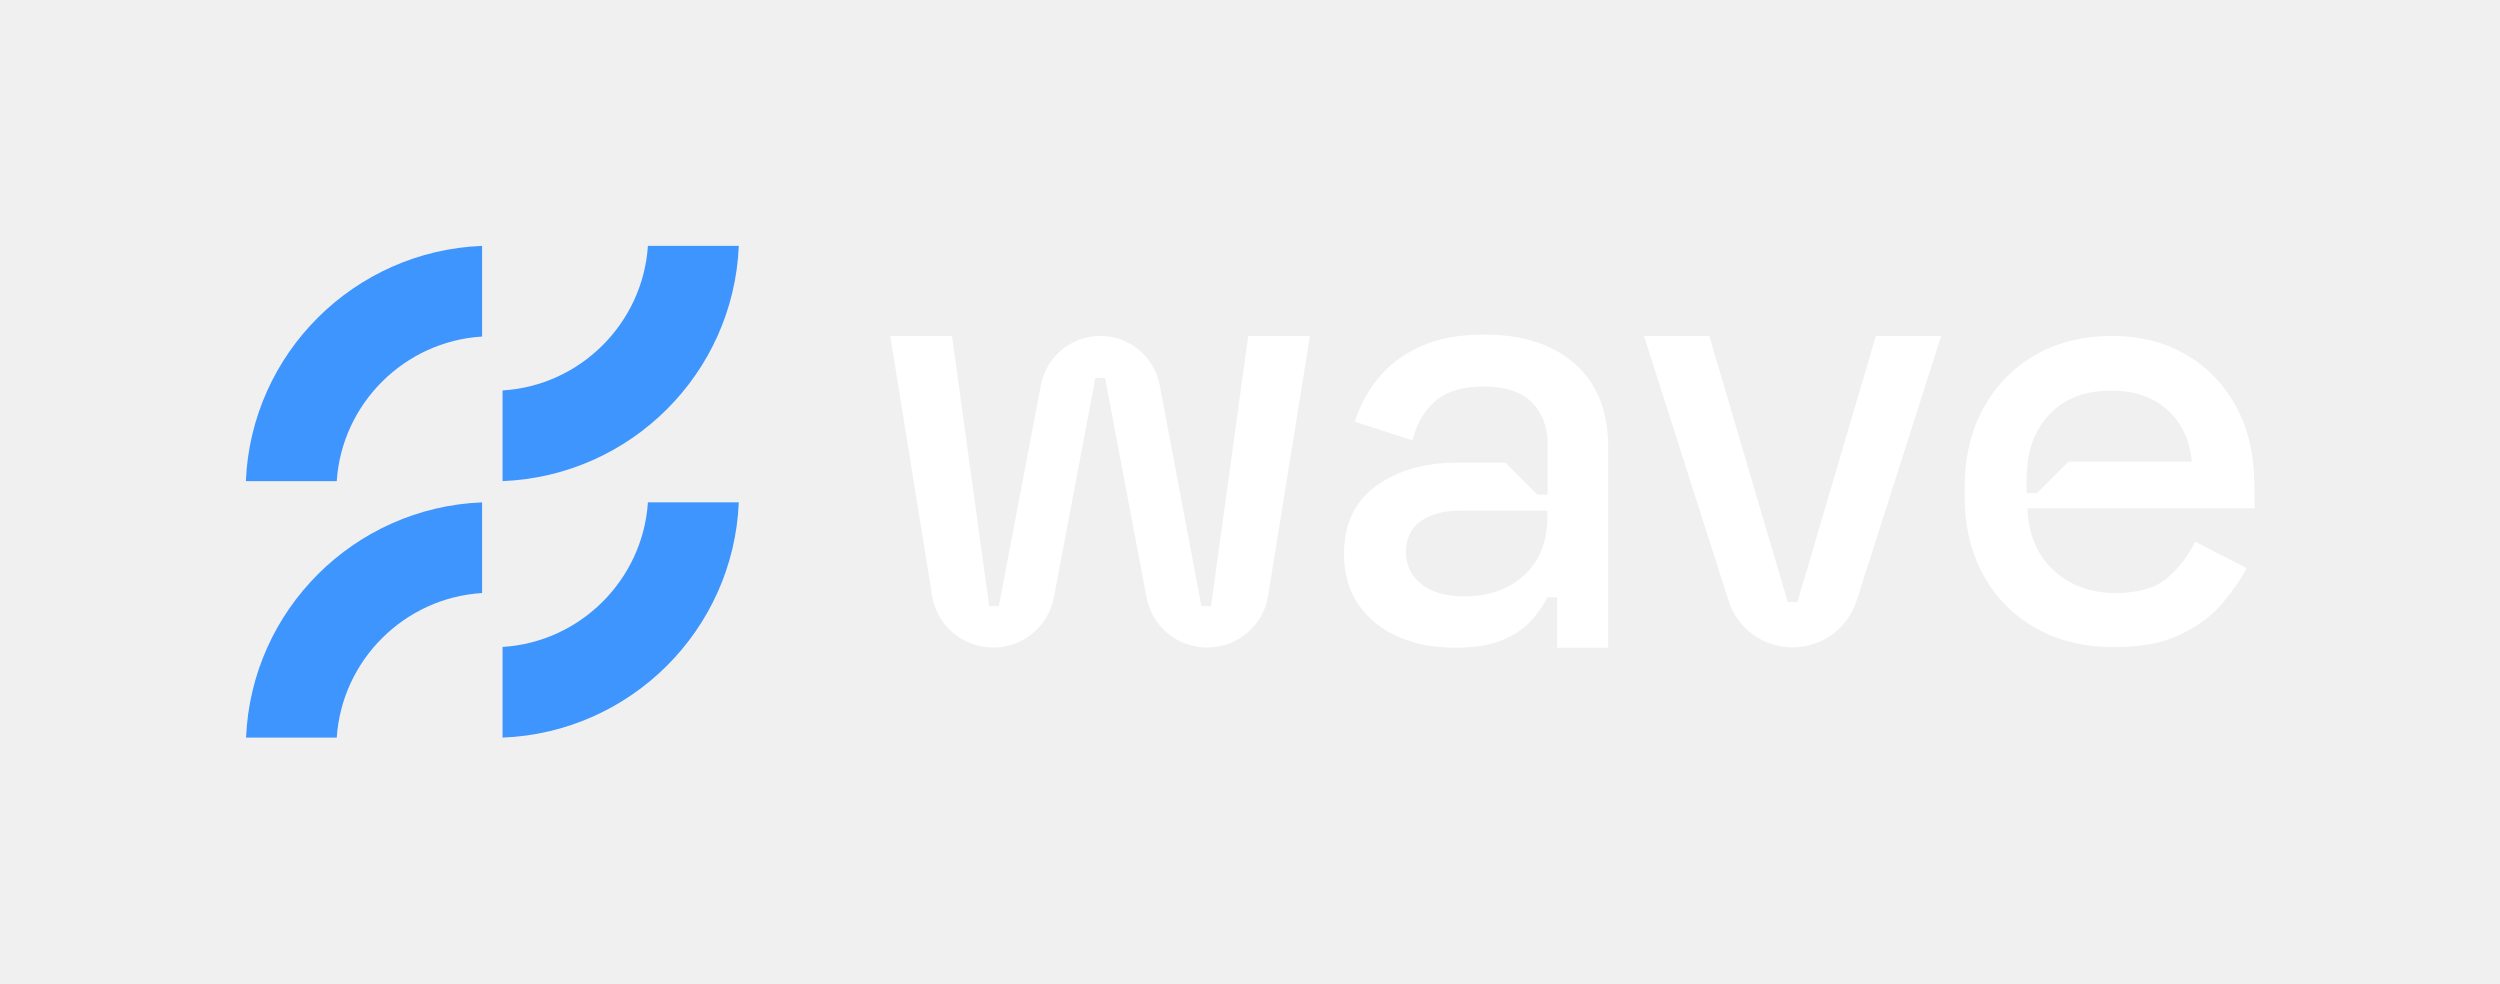
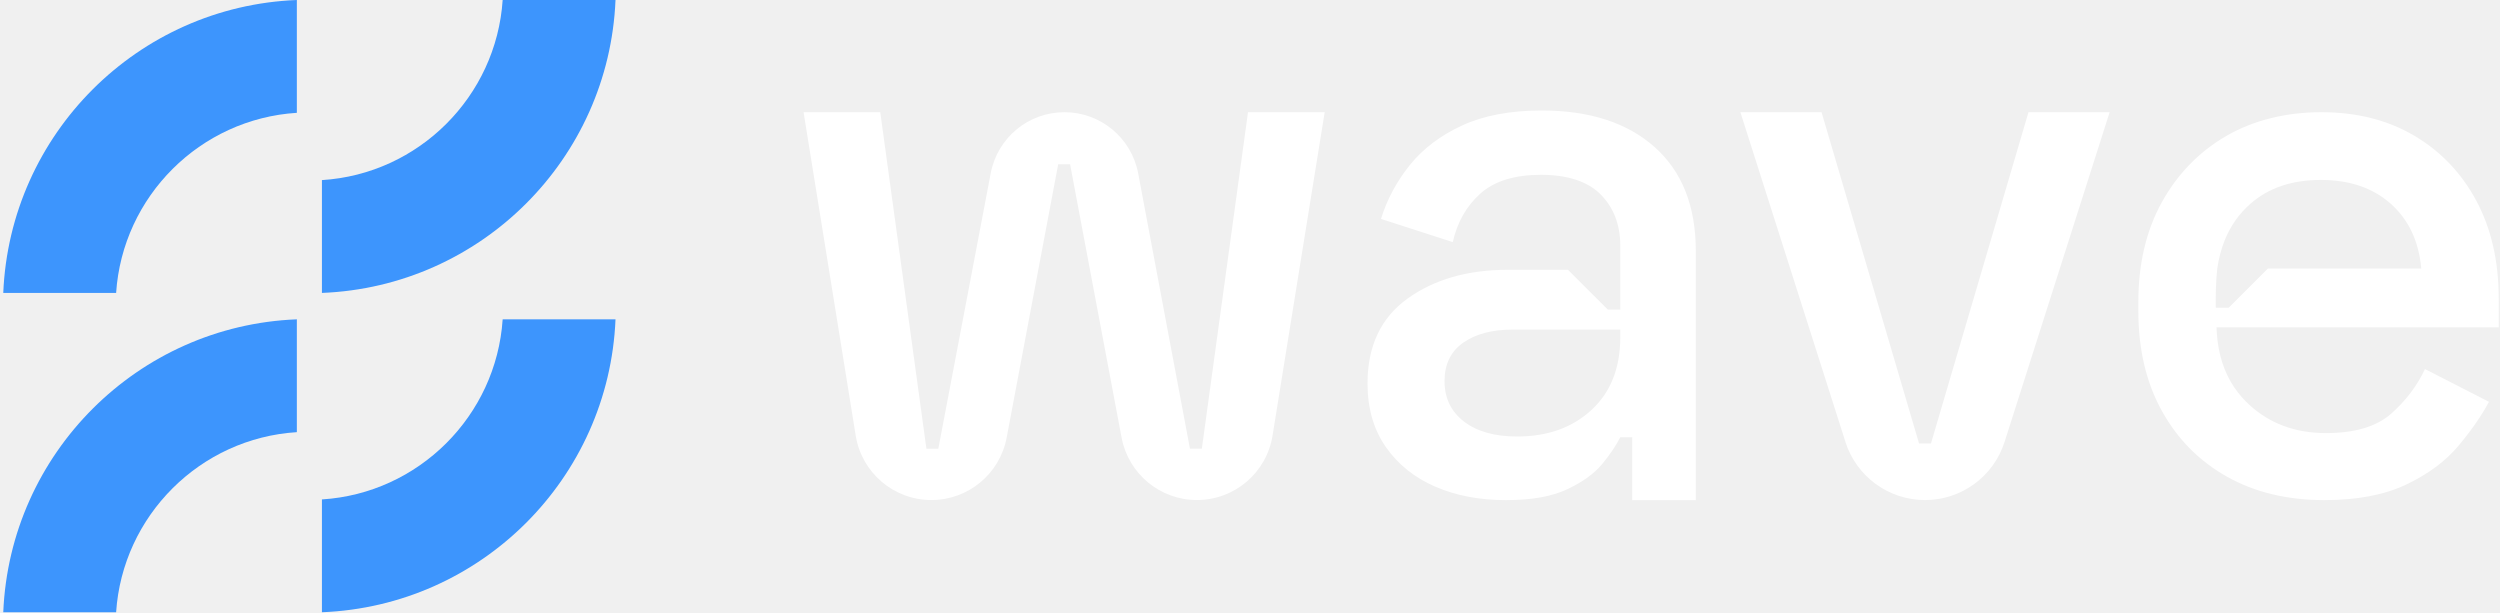
- <svg xmlns="http://www.w3.org/2000/svg" version="1.1" id="Layer_1" x="0px" y="0px" viewBox="0 0 1271 500" style="enable-background:new 0 0 1271 500;" xml:space="preserve">
-   <style type="text/css">
- 	.st0{fill:#3D95FD;}
- 	.st1{fill:#FFFFFF;}
- </style>
-   <path class="st0" d="M171.2,244.6c2.6-39.4,34.4-71.1,73.9-73.5V125c-65.1,2.6-117.4,54.7-120.1,119.6H171.2z" />
-   <path class="st0" d="M171.2,375c2.6-39.4,34.4-71.1,73.9-73.5v-46.1C180.1,258,127.8,310.1,125.1,375H171.2z" />
-   <path class="st0" d="M329.4,125c-2.6,39.4-34.4,71.1-73.9,73.5v46.1c65.1-2.6,117.4-54.7,120.1-119.6H329.4z" />
-   <path class="st0" d="M329.4,255.4c-2.6,39.4-34.4,71.1-73.9,73.5V375c65.1-2.6,117.4-54.7,120.1-119.6H329.4z" />
-   <path class="st1" d="M473.9,302.9l-21.3-132.1h31.4l18.9,137.4h4.9l21.4-112.5c2.8-14.4,15.4-24.9,30.2-24.9  c14.8,0,27.4,10.5,30.2,25l21.2,112.4h4.9l18.9-137.4h31.4l-21.3,132.1c-2.4,15.2-15.6,26.3-31,26.3c-15.1,0-28-10.7-30.8-25.5  l-21.1-111.6h-4.9l-21.1,111.6c-2.8,14.8-15.7,25.5-30.8,25.5C489.4,329.2,476.3,318,473.9,302.9L473.9,302.9z" />
-   <path class="st1" d="M878.8,305.4l-43-134.6H869l39.9,135.3h4.9l39.9-135.3h33.2l-43,134.6c-4.5,14.1-17.7,23.7-32.6,23.7  C896.5,329.2,883.3,319.6,878.8,305.4L878.8,305.4z" />
-   <path class="st1" d="M1146.1,246.8c0-15.2-3-28.5-9.1-39.8c-6.1-11.3-14.6-20.2-25.4-26.6c-10.9-6.4-23.5-9.6-37.9-9.6  c-14.4,0-27.8,3.2-39,9.7c-5.6,3.2-10.6,7.1-15,11.6c-0.5,0.6-1.1,1.1-1.6,1.7c-1.6,1.8-3.1,3.6-4.5,5.5c-1.9,2.6-3.6,5.3-5.2,8.2  c-6.4,11.5-9.6,25.1-9.6,40.7v3.6c0,15.6,3.2,29.2,9.6,40.7c6.4,11.5,15.3,20.5,26.7,26.9c11.4,6.4,24.7,9.6,39.9,9.6  c13.4,0,24.6-2.1,33.5-6.4c8.9-4.3,16-9.5,21.3-15.8c1.5-1.8,2.8-3.5,4.1-5.2c3.4-4.4,6.2-8.7,8.3-12.8l-26.2-13.4  c-3.3,6.9-7.9,13-13.9,18.2c-6,5.3-14.9,7.9-26.7,7.9c-12.6,0-23.1-3.9-31.5-11.7c-0.5-0.5-1-1-1.5-1.5c-0.5-0.5-1-1-1.4-1.5  c-1.1-1.3-2.2-2.6-3.1-4.1c-4.1-6.1-6.4-13.4-7-21.9c-0.1-0.8-0.1-1.6-0.1-2.4h115.5L1146.1,246.8L1146.1,246.8z M1051.6,234.7  l-16,16h-5.3c-0.1-4.6,0-10.5,0.6-16c0.3-2.1,0.7-4.1,1.2-6c0.5-1.9,1.1-3.8,1.8-5.5c2.4-5.9,5.9-10.8,10.5-14.9  c7.4-6.5,17-9.7,28.8-9.7s21.3,3.2,28.6,9.7c7.3,6.5,11.5,15.3,12.5,26.4H1051.6L1051.6,234.7z" />
-   <path class="st1" d="M817.6,227.5c0-18.3-5.6-32.5-16.8-42.4c-11.2-10-26.6-15-46.2-15c-12.8,0-23.7,2-32.6,6.1  c-8.9,4.1-16,9.5-21.4,16.2c-5.4,6.7-9.3,14-11.8,22l29.4,9.5c1.8-8.1,5.6-14.8,11.3-19.8c5.7-5.1,14-7.6,24.8-7.6  s19.2,2.7,24.5,8.1c5.3,5.4,8,12.4,8,20.9v26h-5.1l-16.3-16.3h-24.5c-16.5,0-30.2,3.9-41.2,11.8c-10.9,7.8-16.4,19.4-16.4,34.7  c0,10.2,2.5,18.8,7.5,25.9c5,7.1,11.7,12.5,20.2,16.2c8.5,3.7,18.1,5.5,28.9,5.5c10.8,0,18.8-1.5,25.1-4.4  c6.3-2.9,11.1-6.4,14.4-10.4c3.3-4,5.7-7.6,7.3-10.8h4.9v25.6h26L817.6,227.5L817.6,227.5z M786.7,262.6c0,12.6-3.9,22.5-11.8,29.8  c-7.8,7.2-18,10.8-30.4,10.8c-9.2,0-16.4-2-21.7-6.1c-5.3-4.1-8-9.6-8-16.5c0-6.9,2.6-12.2,7.6-15.7c5.1-3.6,11.8-5.3,20.2-5.3h44.1  L786.7,262.6L786.7,262.6z" />
+ <svg xmlns="http://www.w3.org/2000/svg" width="196" height="48" viewBox="0 0 196 48" fill="none">
+   <path d="M9.104 22.965C9.607 15.391 15.691 9.322 23.273 8.845V0C10.801 0.492 0.775 10.499 0.256 22.965H9.104Z" fill="#3D95FD" />
+   <path d="M9.104 48C9.607 40.426 15.691 34.357 23.273 33.881V25.035C10.801 25.527 0.775 35.534 0.256 48H9.104Z" fill="#3D95FD" />
+   <path d="M39.409 0C38.906 7.575 32.822 13.644 25.239 14.12V22.965C37.712 22.474 47.738 12.467 48.256 0L39.409 0Z" fill="#3D95FD" />
+   <path d="M39.409 25.035C38.906 32.61 32.822 38.679 25.239 39.155V48C37.712 47.509 47.738 37.502 48.256 25.035H39.409Z" fill="#3D95FD" />
+   <path d="M67.088 34.153L63 8.796H69.012L72.631 35.179H73.564L77.673 13.579C78.201 10.804 80.626 8.796 83.452 8.796C86.282 8.796 88.709 10.81 89.233 13.59L93.292 35.177H94.225L97.844 8.794H103.856L99.768 34.151C99.3 37.062 96.786 39.203 93.837 39.203C90.948 39.203 88.469 37.147 87.933 34.309L83.895 12.88H82.962L78.923 34.309C78.387 37.149 75.908 39.203 73.019 39.203C70.07 39.203 67.556 37.062 67.088 34.151V34.153Z" fill="white" />
+   <path d="M144.683 34.645L136.446 8.796H142.809L150.454 34.77H151.387L159.033 8.796H165.396L157.159 34.645C156.293 37.362 153.77 39.205 150.919 39.205C148.068 39.205 145.545 37.36 144.679 34.645H144.683Z" fill="white" />
+   <path d="M195.897 23.388C195.897 20.47 195.313 17.922 194.146 15.743C192.978 13.564 191.352 11.861 189.273 10.636C187.19 9.411 184.767 8.796 182.006 8.796C179.245 8.796 176.674 9.418 174.535 10.664C173.463 11.286 172.509 12.03 171.668 12.897C171.563 13.005 171.459 13.116 171.355 13.228C171.048 13.566 170.762 13.919 170.489 14.287C170.128 14.781 169.792 15.305 169.485 15.86C168.26 18.078 167.646 20.685 167.646 23.682V24.383C167.646 27.38 168.258 29.985 169.485 32.205C170.71 34.422 172.413 36.145 174.592 37.37C176.77 38.595 179.319 39.209 182.238 39.209C184.807 39.209 186.946 38.8 188.658 37.984C190.371 37.166 191.732 36.154 192.744 34.949C193.024 34.612 193.289 34.282 193.537 33.956C194.182 33.109 194.716 32.293 195.136 31.504L190.118 28.935C189.495 30.26 188.608 31.427 187.462 32.437C186.312 33.449 184.611 33.954 182.355 33.954C179.942 33.954 177.927 33.203 176.315 31.708C176.215 31.613 176.117 31.521 176.023 31.422C175.927 31.322 175.837 31.224 175.746 31.124C175.531 30.876 175.332 30.617 175.147 30.344C174.362 29.166 173.913 27.762 173.799 26.136C173.788 25.98 173.782 25.823 173.776 25.665H195.899V23.388H195.897ZM177.803 21.053L174.729 24.127H173.717C173.702 23.242 173.717 22.106 173.834 21.053C173.892 20.654 173.968 20.268 174.068 19.898C174.164 19.527 174.281 19.174 174.418 18.836C174.871 17.709 175.545 16.755 176.432 15.975C177.851 14.729 179.688 14.107 181.948 14.107C184.208 14.107 186.034 14.729 187.435 15.975C188.837 17.221 189.634 18.915 189.828 21.053H177.805H177.803Z" fill="white" />
+   <path d="M132.951 19.684C132.951 16.167 131.878 13.45 129.728 11.536C127.579 9.621 124.628 8.663 120.875 8.663C118.413 8.663 116.332 9.053 114.631 9.837C112.932 10.62 111.563 11.655 110.528 12.943C109.493 14.233 108.74 15.641 108.27 17.163L113.897 18.982C114.249 17.419 114.973 16.148 116.067 15.17C117.163 14.195 118.743 13.705 120.815 13.705C122.887 13.705 124.49 14.224 125.506 15.259C126.523 16.294 127.03 17.634 127.03 19.275V24.275H126.055L122.927 21.151H118.237C115.07 21.151 112.442 21.904 110.351 23.409C108.26 24.912 107.214 27.132 107.214 30.064C107.214 32.018 107.694 33.677 108.65 35.046C109.608 36.415 110.898 37.45 112.519 38.153C114.143 38.855 115.99 39.209 118.058 39.209C120.126 39.209 121.654 38.925 122.866 38.358C124.077 37.792 124.997 37.127 125.621 36.365C126.249 35.603 126.713 34.908 127.028 34.284H127.967V39.209H132.949V19.686L132.951 19.684ZM127.03 26.425C127.03 28.85 126.277 30.755 124.772 32.141C123.269 33.527 121.326 34.222 118.939 34.222C117.181 34.222 115.794 33.833 114.777 33.049C113.759 32.266 113.252 31.212 113.252 29.883C113.252 28.555 113.742 27.547 114.717 26.865C115.696 26.181 116.983 25.84 118.586 25.84H127.028V26.425H127.03Z" fill="white" />
</svg>
